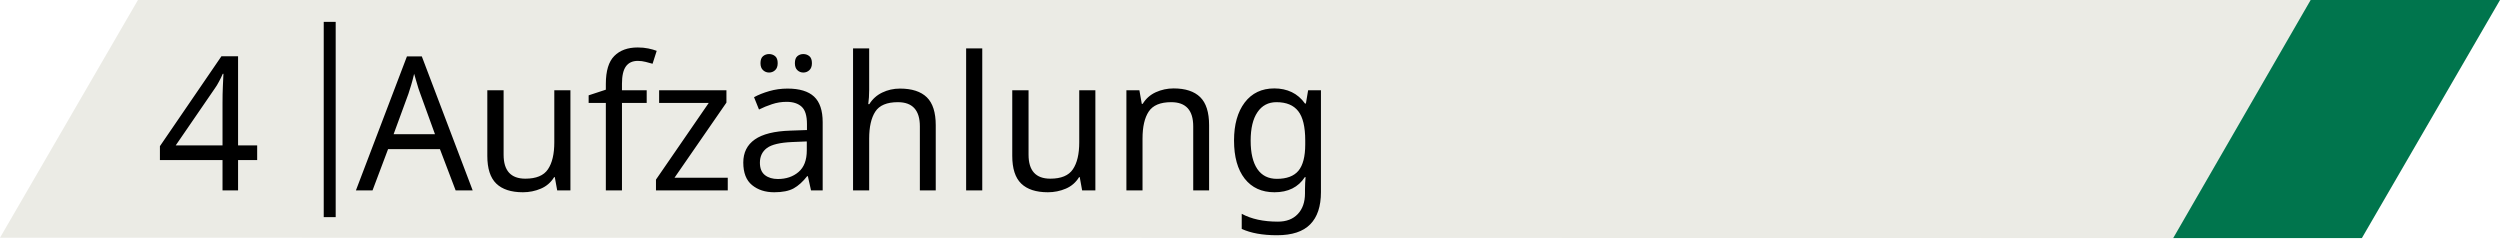
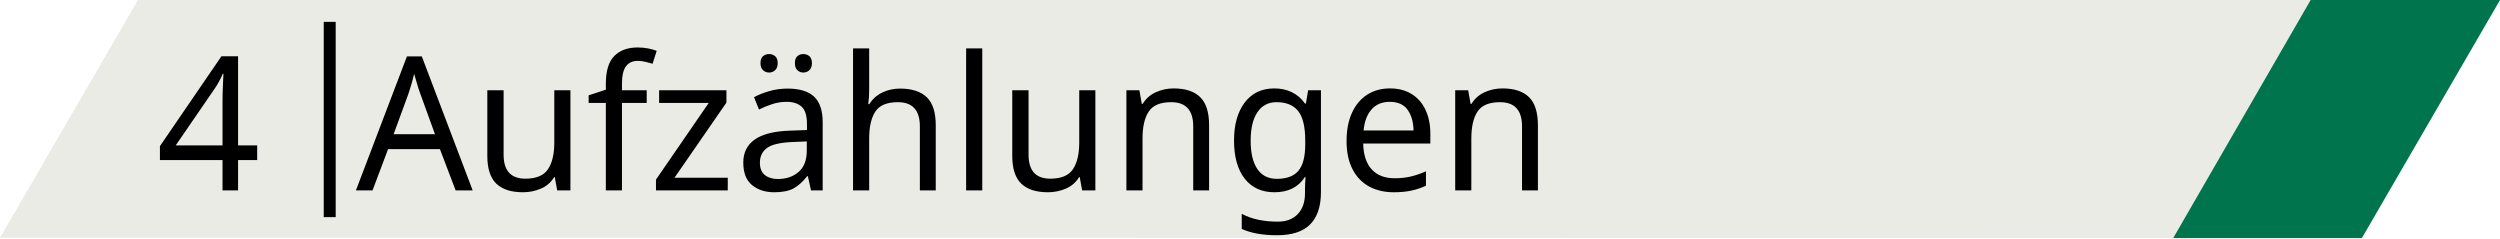
<svg xmlns="http://www.w3.org/2000/svg" width="420" height="40" viewBox="0 0 420 40" version="1.1" id="SVGRoot">
  <defs id="defs18">
    <rect x="125.063" y="172.431" width="259.9" height="40.852" id="rect867" />
  </defs>
  <g id="layer2">
    <path style="fill:#ebebe5;fill-opacity:1;stroke:#000000;stroke-width:0;stroke-linecap:butt;stroke-linejoin:miter;stroke-miterlimit:4;stroke-dasharray:none;stroke-opacity:1" d="M 8.6813843e-7,39.937 23.175,5e-7 H 420 L 396.789,40 Z" id="path905" />
    <path style="fill:#00754d;stroke:#000000;stroke-width:0;stroke-linecap:butt;stroke-linejoin:miter;stroke-opacity:1;stroke-miterlimit:4;stroke-dasharray:none;fill-opacity:1" d="M 396.789,40 420,5e-7 H 388.191 L 365.1,39.995 Z" id="path918" />
  </g>
  <g id="layer1">
    <text xml:space="preserve" id="text865" style="font-style:normal;font-weight:normal;font-size:40px;line-height:1.25;font-family:sans-serif;white-space:pre;shape-inside:url(#rect867);fill:#000000;fill-opacity:0.059;stroke:none;" />
    <g id="g935" transform="matrix(0.8891636,0,0,0.9077863,94.53959,25.42409)" style="fill:#000000;fill-opacity:1">
      <text xml:space="preserve" style="font-style:normal;font-weight:normal;font-size:34.571px;line-height:1.25;font-family:sans-serif;fill:#000000;fill-opacity:1;stroke:none;stroke-width:0.864" x="-76.83" y="7.232" id="text873-5">
-         <tspan id="tspan871-3" x="-76.83" y="7.232" style="fill:#000000;fill-opacity:1;stroke-width:0.864">4  Aufzählung</tspan>
+         <tspan id="tspan871-3" x="-76.83" y="7.232" style="fill:#000000;fill-opacity:1;stroke-width:0.864">4  Aufzählungen</tspan>
      </text>
      <path style="fill:#000000;fill-opacity:1;stroke:#000000;stroke-width:2.259;stroke-linecap:butt;stroke-linejoin:miter;stroke-miterlimit:4;stroke-dasharray:none;stroke-opacity:1" d="M -44.029,-23.96 V 12.177" id="path22" />
    </g>
  </g>
</svg>
